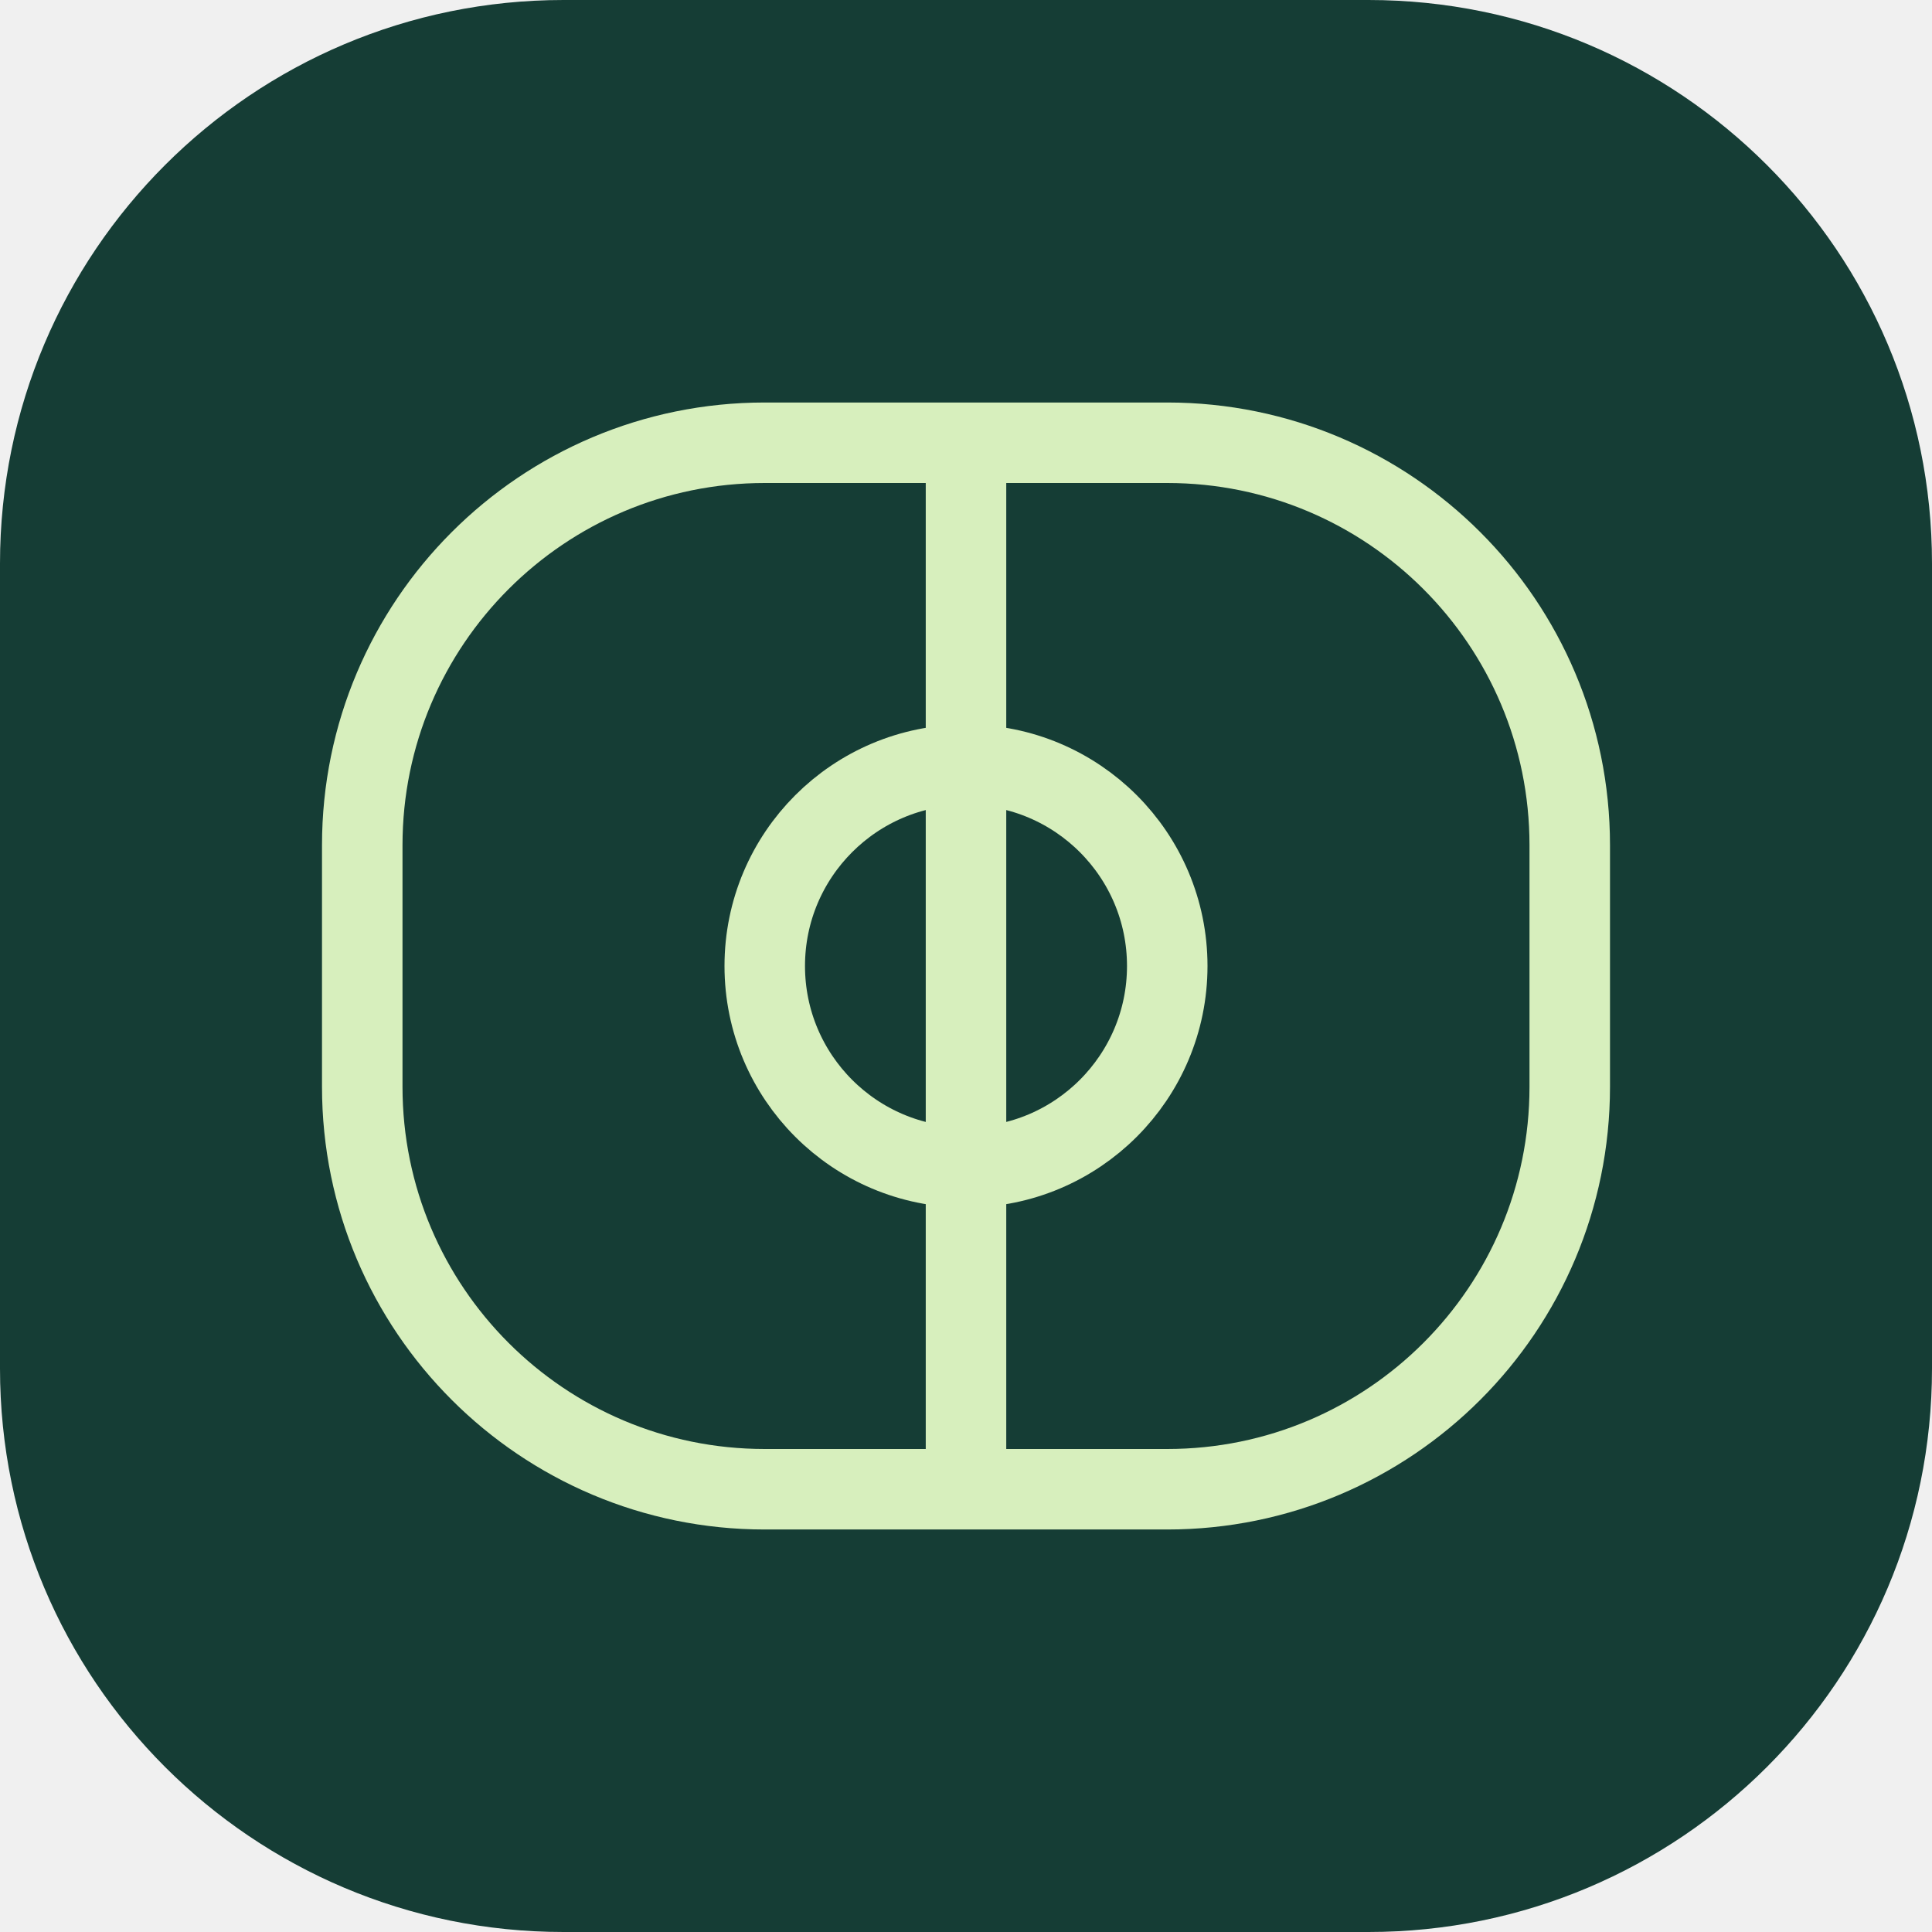
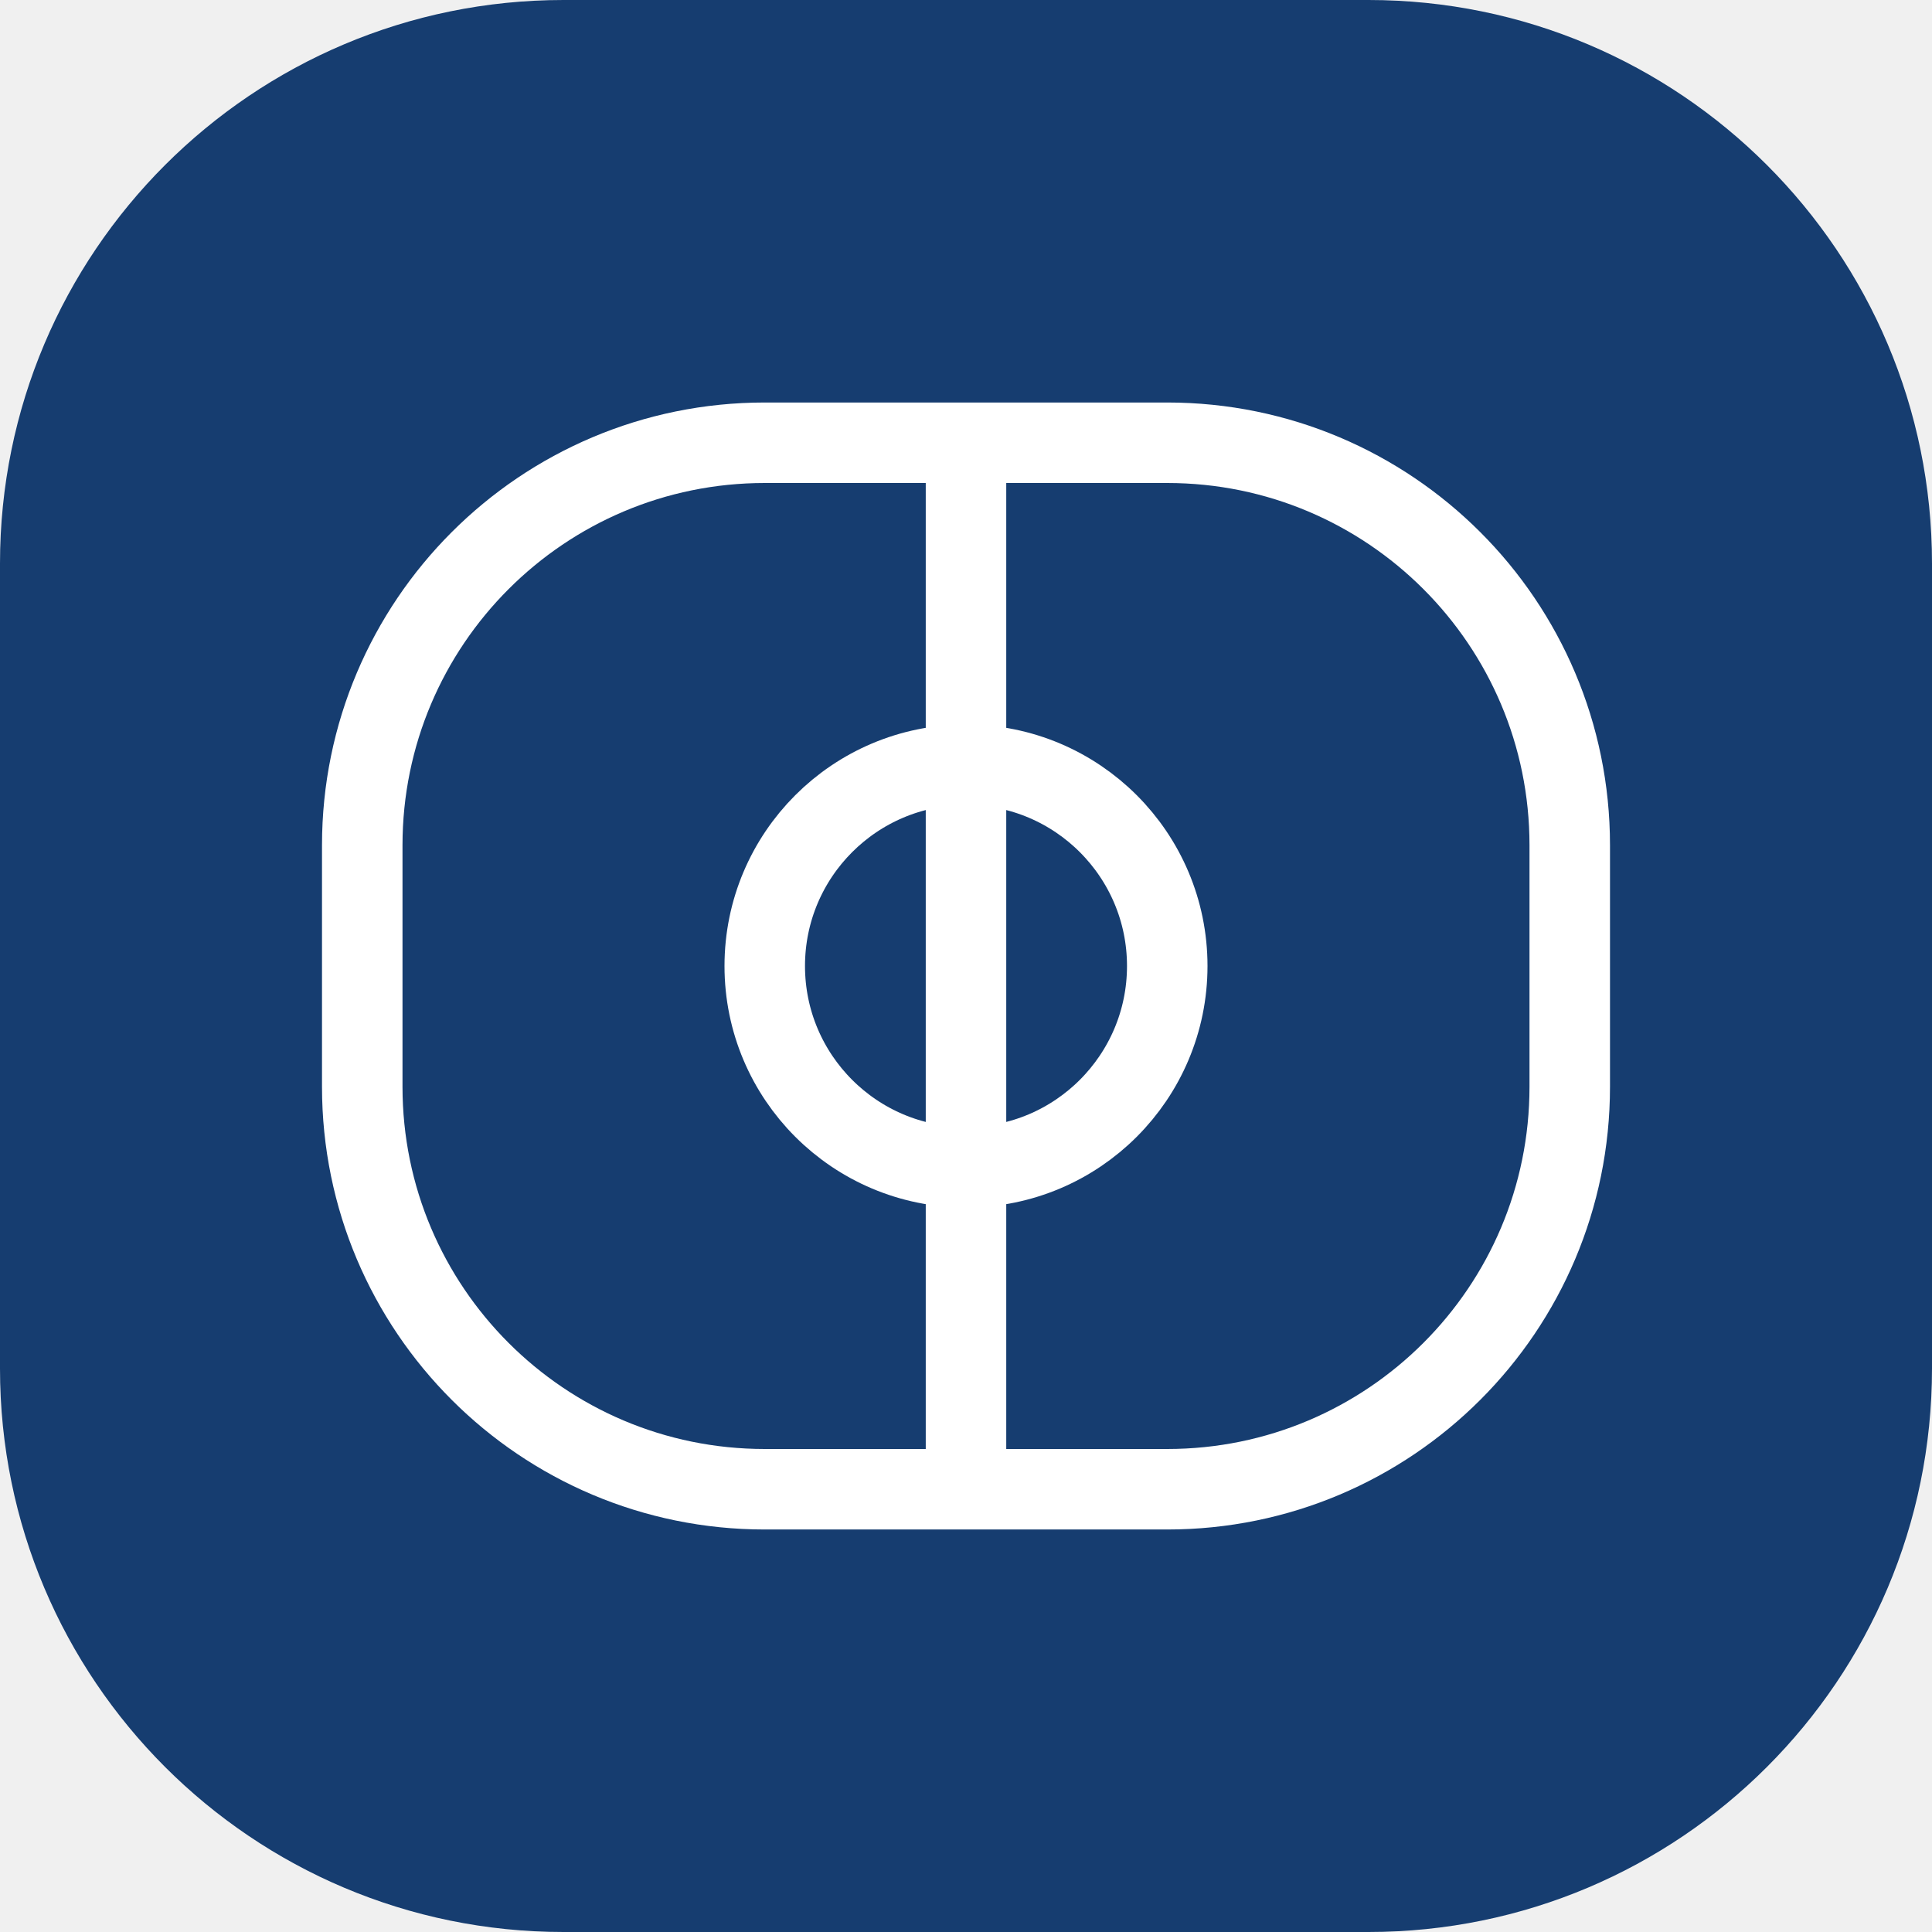
<svg xmlns="http://www.w3.org/2000/svg" viewBox="0 0 48 48">
-   <rect width="48" height="48" rx="14" fill="#153d35" />
-   <rect x="9" y="11" width="30" height="26" rx="10" fill="none" stroke="#d7efbd" stroke-width="2" />
-   <path d="M24 12v24" stroke="#d7efbd" stroke-width="2" />
-   <circle cx="24" cy="24" r="5" fill="none" stroke="#d7efbd" stroke-width="2" />
+   <rect width="48" height="48" rx="14" fill="#163d70" />
+   <rect x="9" y="11" width="30" height="26" rx="10" fill="none" stroke="#ffffff" stroke-width="2" />
+   <path d="M24 12v24" stroke="#ffffff" stroke-width="2" />
+   <circle cx="24" cy="24" r="5" fill="none" stroke="#ffffff" stroke-width="2" />
</svg>
